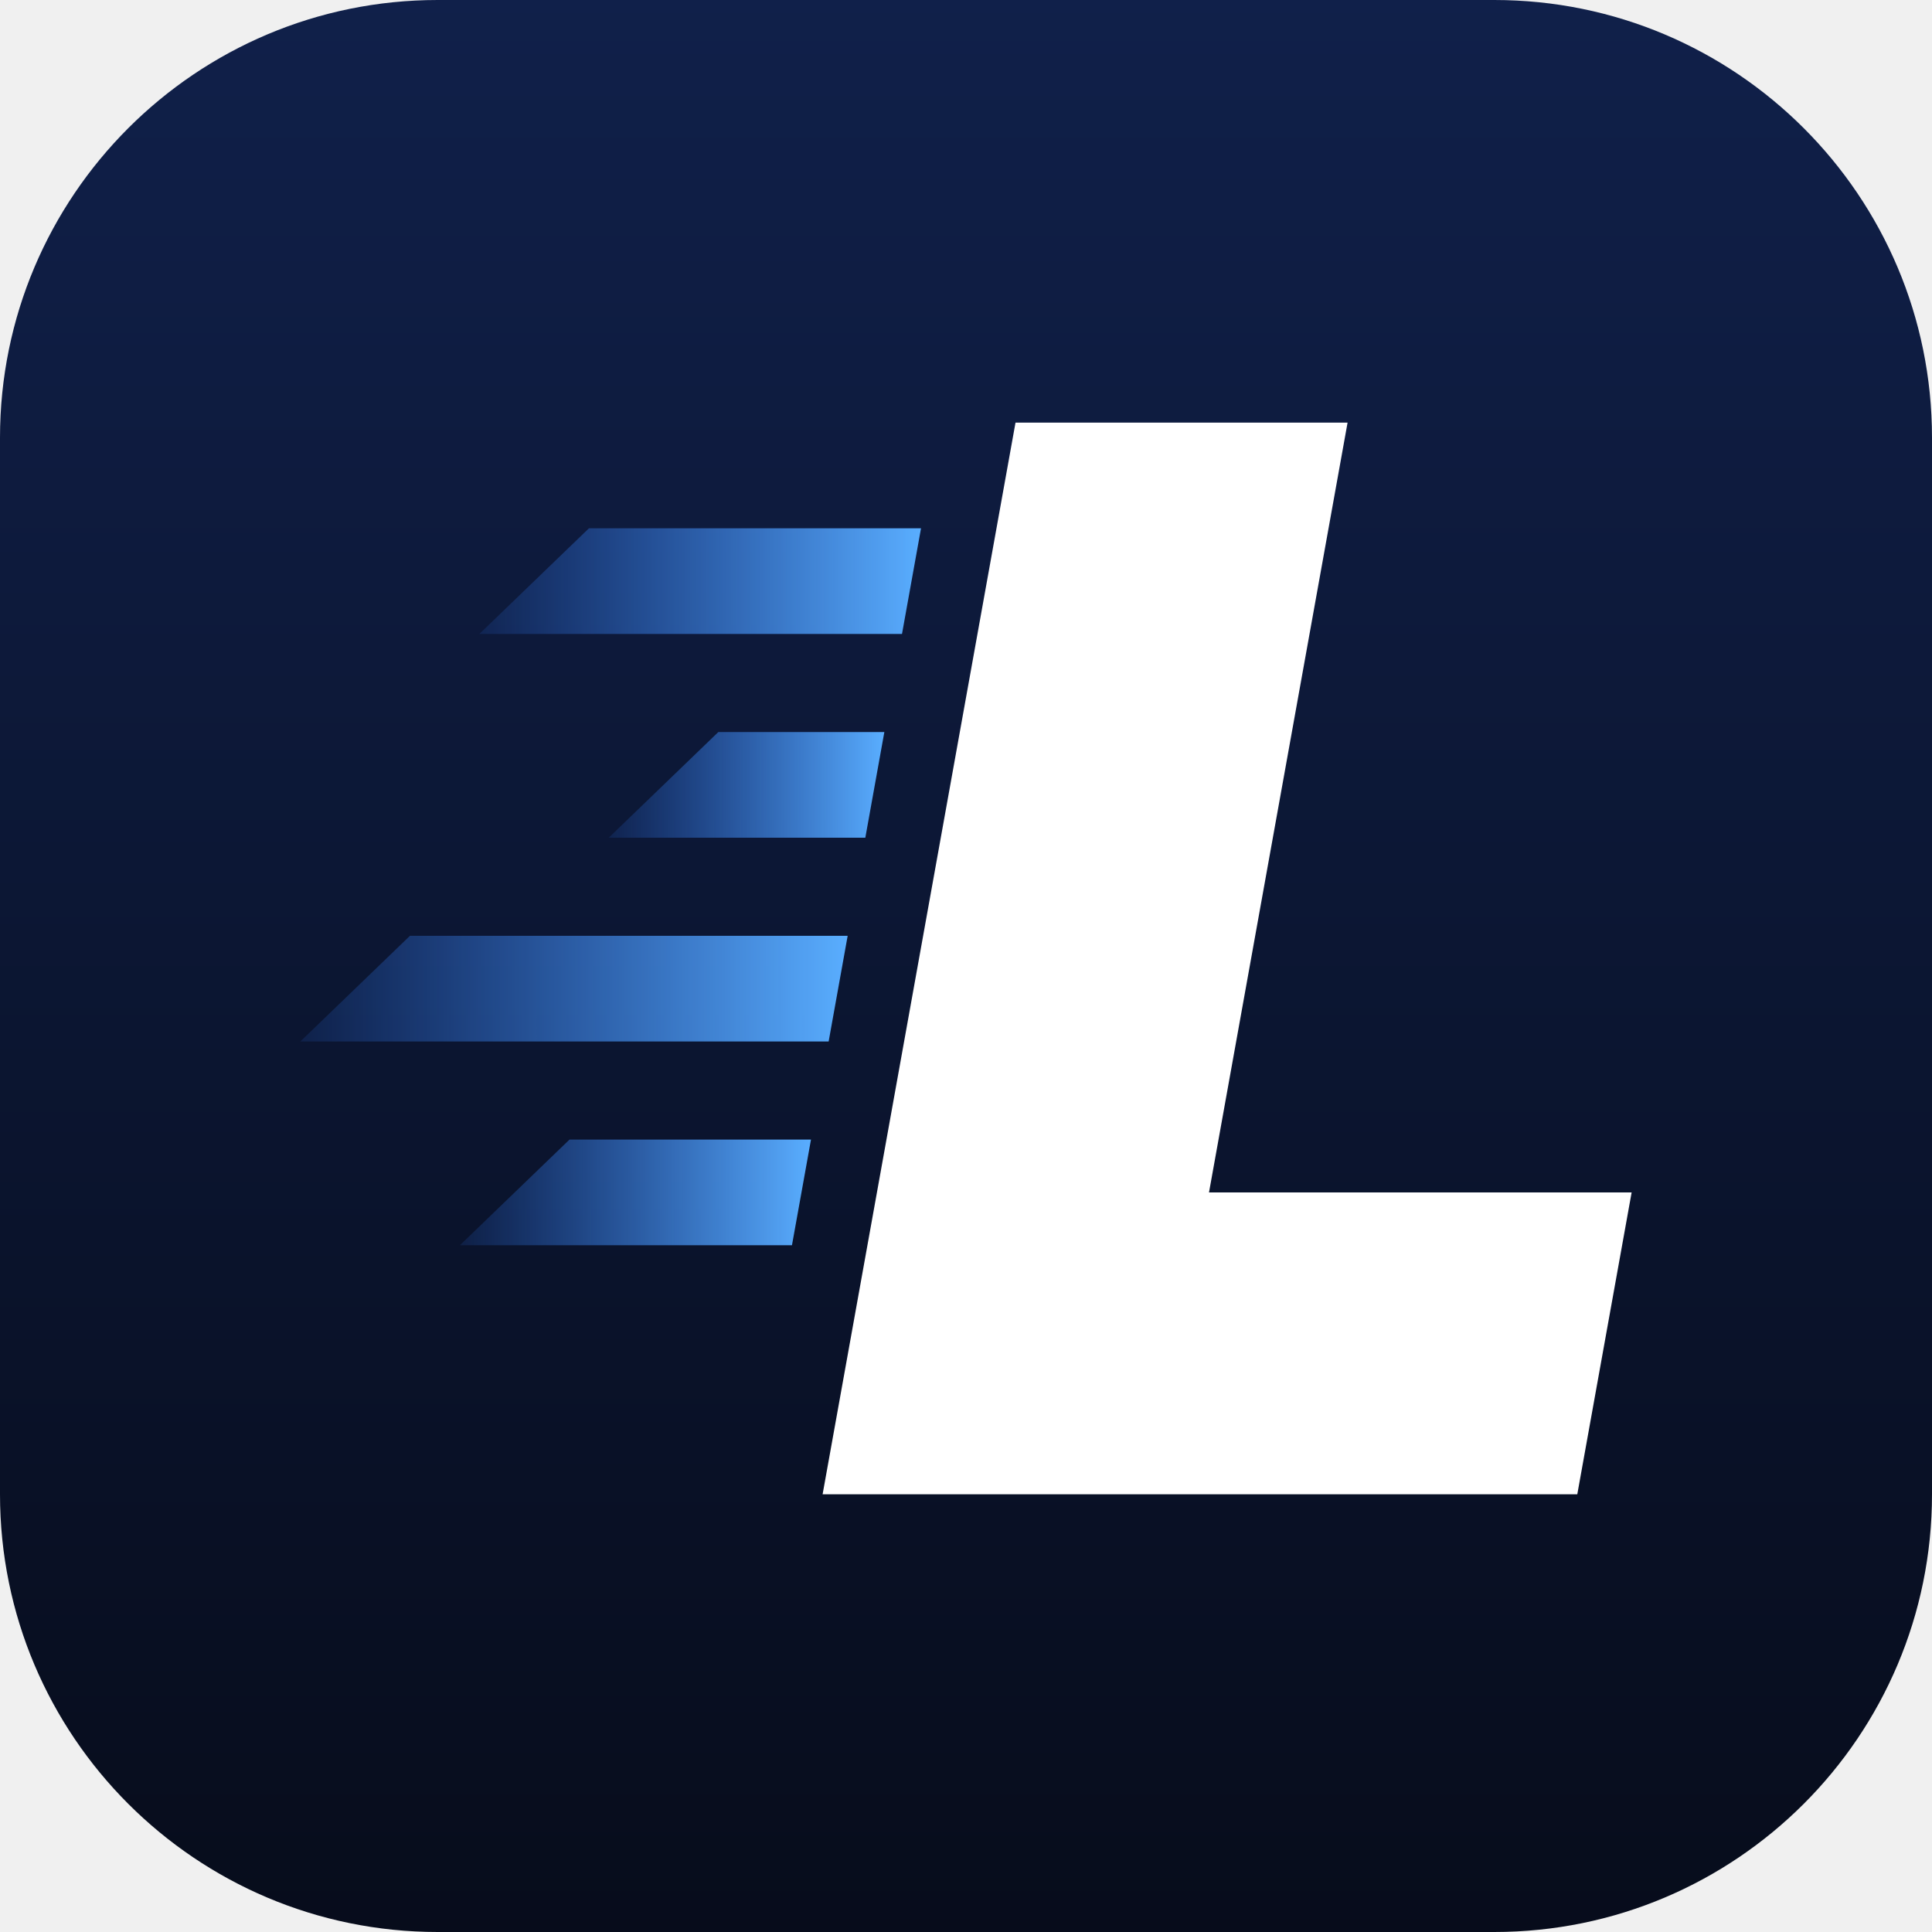
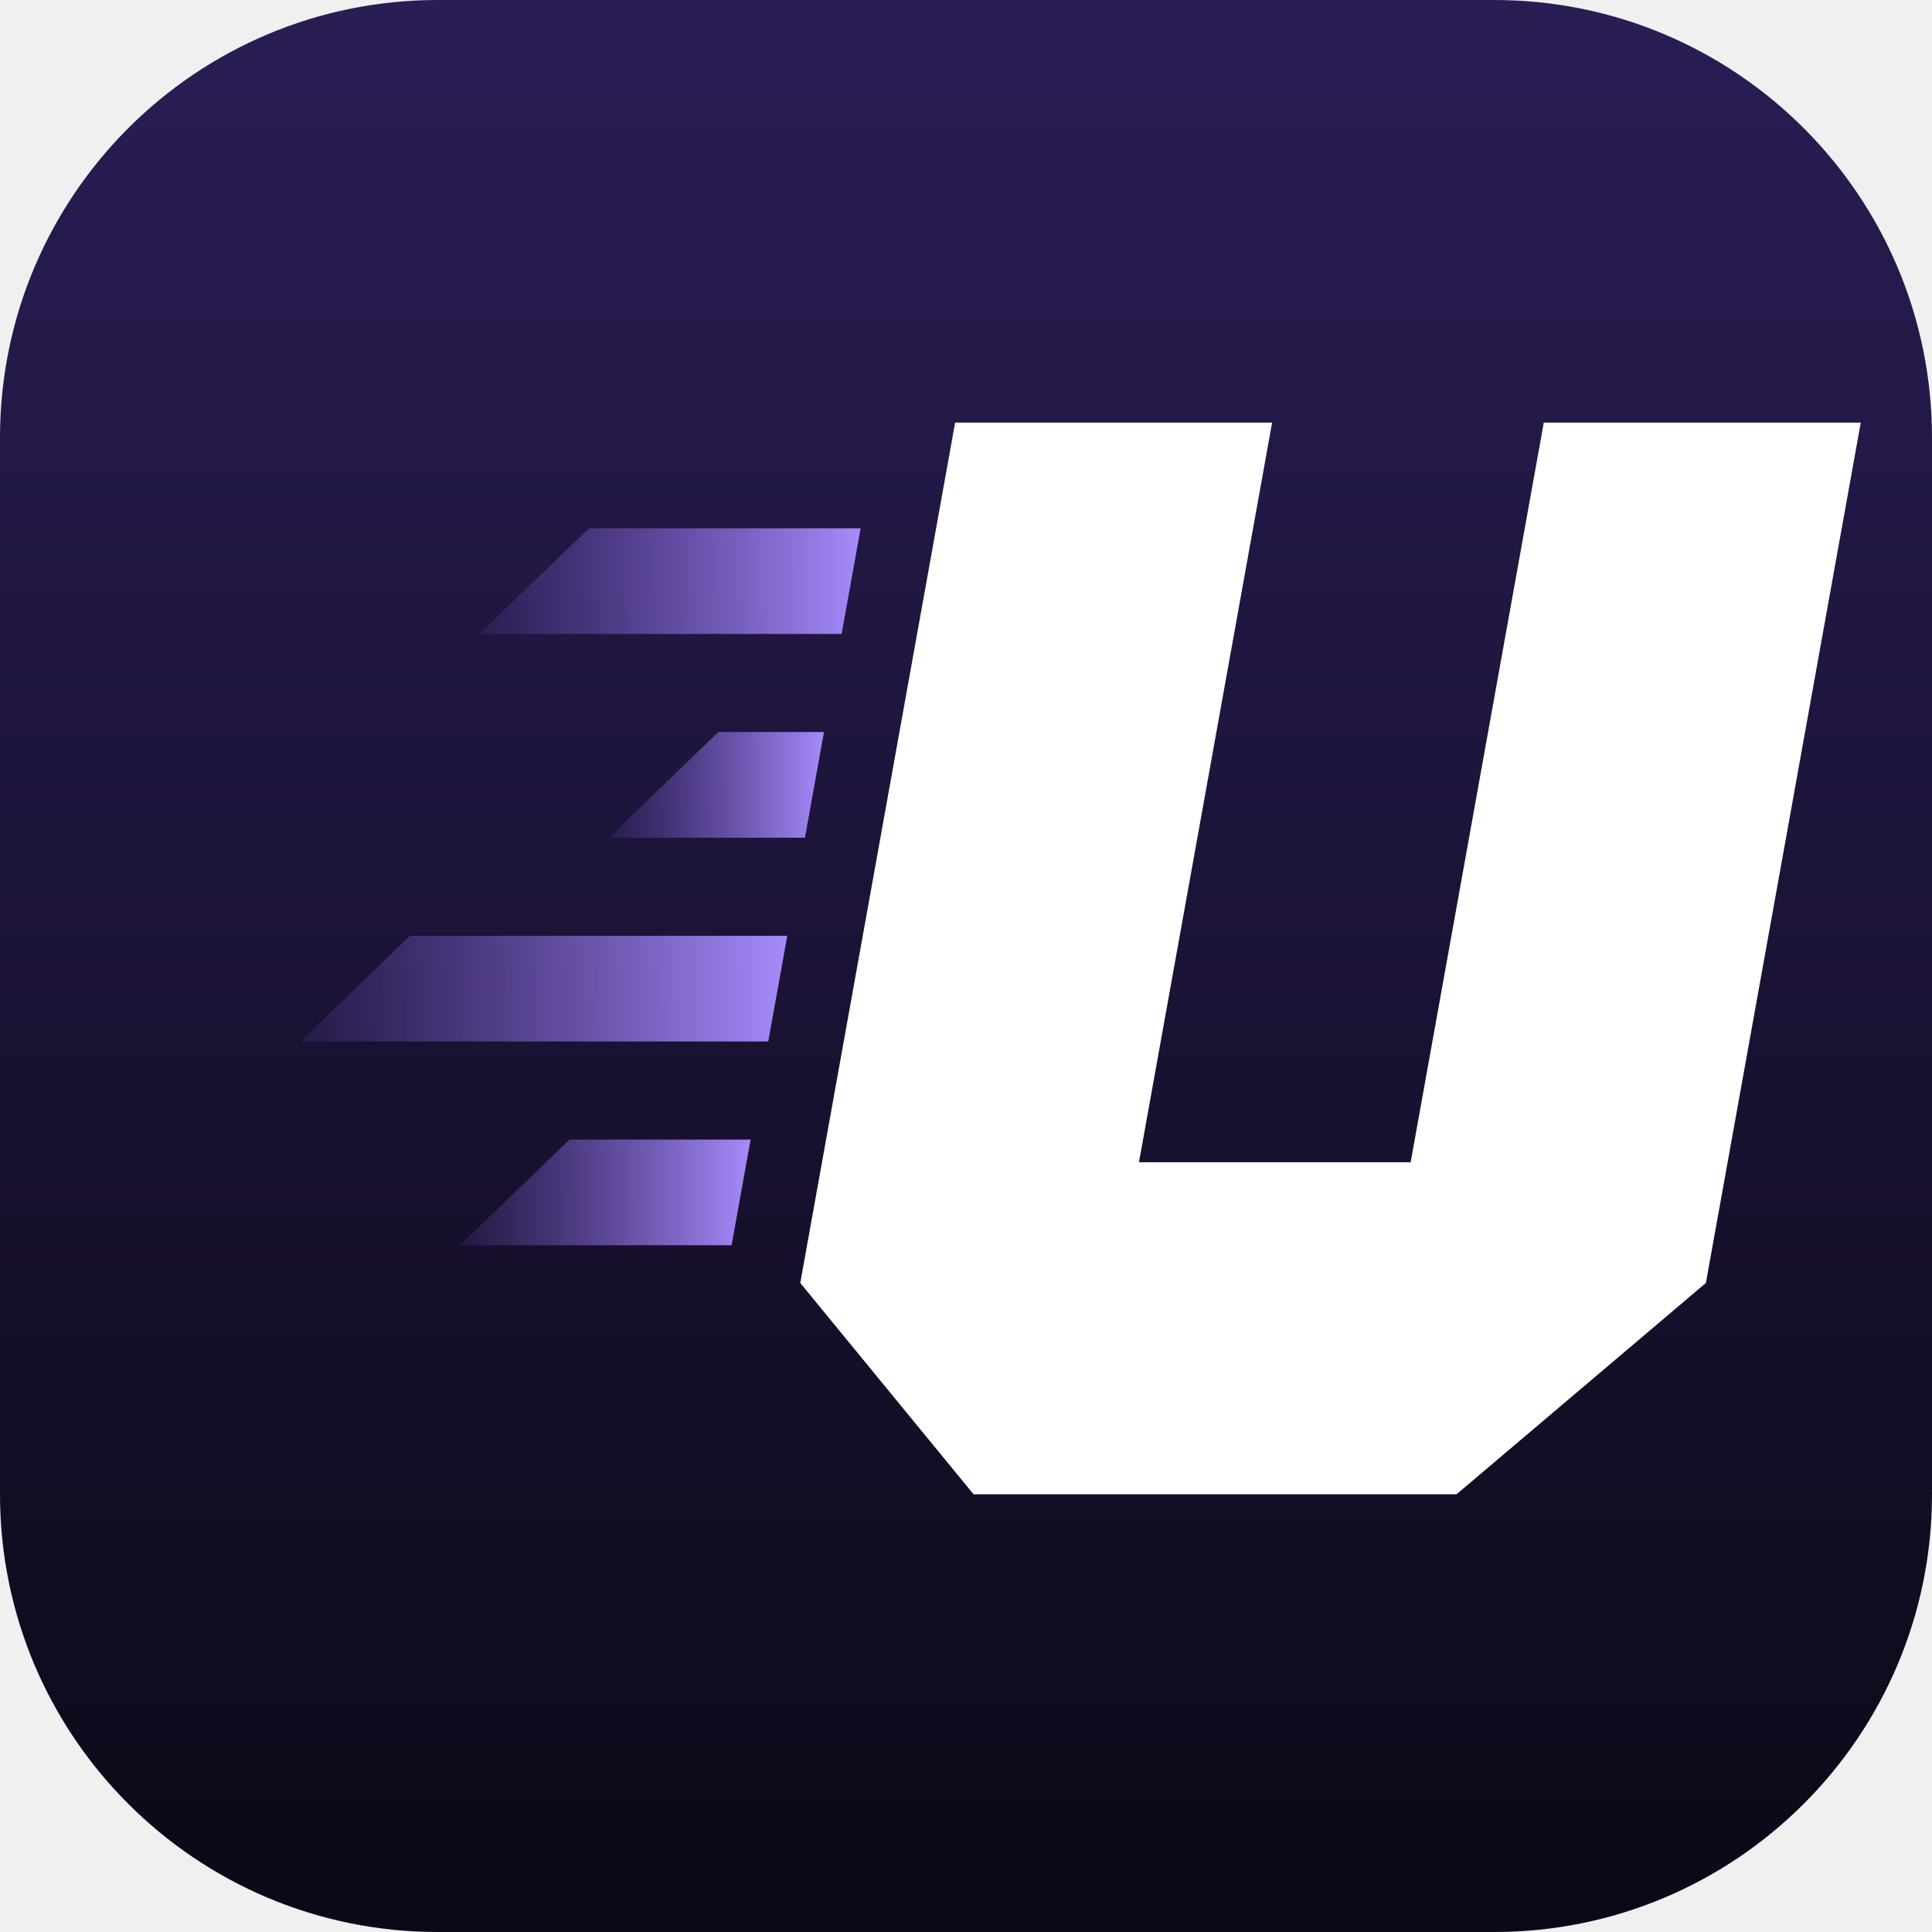
<svg xmlns="http://www.w3.org/2000/svg" viewBox="0 0 256 256" width="256" height="256">
  <defs>
    <linearGradient id="tile" x1="0" y1="0" x2="0" y2="1">
-       <stop offset="0" stop-color="#10204A" />
-       <stop offset="1" stop-color="#070C1B" />
+       <stop offset="0" stop-color="#2A1D55" />
+       <stop offset="1" stop-color="#0C0816" />
    </linearGradient>
-     <linearGradient id="s0" gradientUnits="userSpaceOnUse" x1="63.52" y1="0" x2="122.04" y2="0">
-       <stop offset="0" stop-color="#2F7BFF" stop-opacity="0.12" />
-       <stop offset="1" stop-color="#5AAEFF" />
+     <linearGradient id="s0" gradientUnits="userSpaceOnUse" x1="63.52" y1="0" x2="114.04" y2="0">
+       <stop offset="0" stop-color="#7C5CD6" stop-opacity="0.12" />
+       <stop offset="1" stop-color="#A78BFA" />
    </linearGradient>
-     <linearGradient id="s1" gradientUnits="userSpaceOnUse" x1="80.66" y1="0" x2="117.18" y2="0">
-       <stop offset="0" stop-color="#2F7BFF" stop-opacity="0.12" />
-       <stop offset="1" stop-color="#5AAEFF" />
+     <linearGradient id="s1" gradientUnits="userSpaceOnUse" x1="80.66" y1="0" x2="109.18" y2="0">
+       <stop offset="0" stop-color="#7C5CD6" stop-opacity="0.12" />
+       <stop offset="1" stop-color="#A78BFA" />
    </linearGradient>
-     <linearGradient id="s2" gradientUnits="userSpaceOnUse" x1="39.80" y1="0" x2="112.32" y2="0">
-       <stop offset="0" stop-color="#2F7BFF" stop-opacity="0.12" />
-       <stop offset="1" stop-color="#5AAEFF" />
+     <linearGradient id="s2" gradientUnits="userSpaceOnUse" x1="39.80" y1="0" x2="104.32" y2="0">
+       <stop offset="0" stop-color="#7C5CD6" stop-opacity="0.12" />
+       <stop offset="1" stop-color="#A78BFA" />
    </linearGradient>
-     <linearGradient id="s3" gradientUnits="userSpaceOnUse" x1="60.94" y1="0" x2="107.46" y2="0">
-       <stop offset="0" stop-color="#2F7BFF" stop-opacity="0.12" />
-       <stop offset="1" stop-color="#5AAEFF" />
+     <linearGradient id="s3" gradientUnits="userSpaceOnUse" x1="60.94" y1="0" x2="99.46" y2="0">
+       <stop offset="0" stop-color="#7C5CD6" stop-opacity="0.12" />
+       <stop offset="1" stop-color="#A78BFA" />
    </linearGradient>
  </defs>
  <rect width="256" height="256" rx="58" fill="url(#tile)" />
-   <polygon points="78.04,70.00 122.04,70.00 119.52,84.00 63.52,84.00" fill="url(#s0)" />
-   <polygon points="95.18,97.00 117.18,97.00 114.66,111.00 80.66,111.00" fill="url(#s1)" />
-   <polygon points="54.32,124.00 112.32,124.00 109.80,138.00 39.80,138.00" fill="url(#s2)" />
-   <polygon points="75.46,151.00 107.46,151.00 104.94,165.00 60.94,165.00" fill="url(#s3)" />
-   <polygon points="134.56,56.00 178.56,56.00 160.20,158.00 216.20,158.00 209.00,198.00 109.00,198.00" fill="#FFFFFF" />
+   <polygon points="78.04,70.00 114.04,70.00 111.52,84.00 63.52,84.00" fill="url(#s0)" />
+   <polygon points="95.18,97.00 109.18,97.00 106.66,111.00 80.66,111.00" fill="url(#s1)" />
+   <polygon points="54.32,124.00 104.32,124.00 101.80,138.00 39.80,138.00" fill="url(#s2)" />
+   <polygon points="75.46,151.00 99.46,151.00 96.94,165.00 60.94,165.00" fill="url(#s3)" />
+   <polygon points="126.56,56.00 168.56,56.00 150.92,154.00 186.92,154.00 204.56,56.00 246.56,56.00 226.04,170.00 193.00,198.00 129.00,198.00 106.04,170.00" fill="#FFFFFF" />
</svg>
